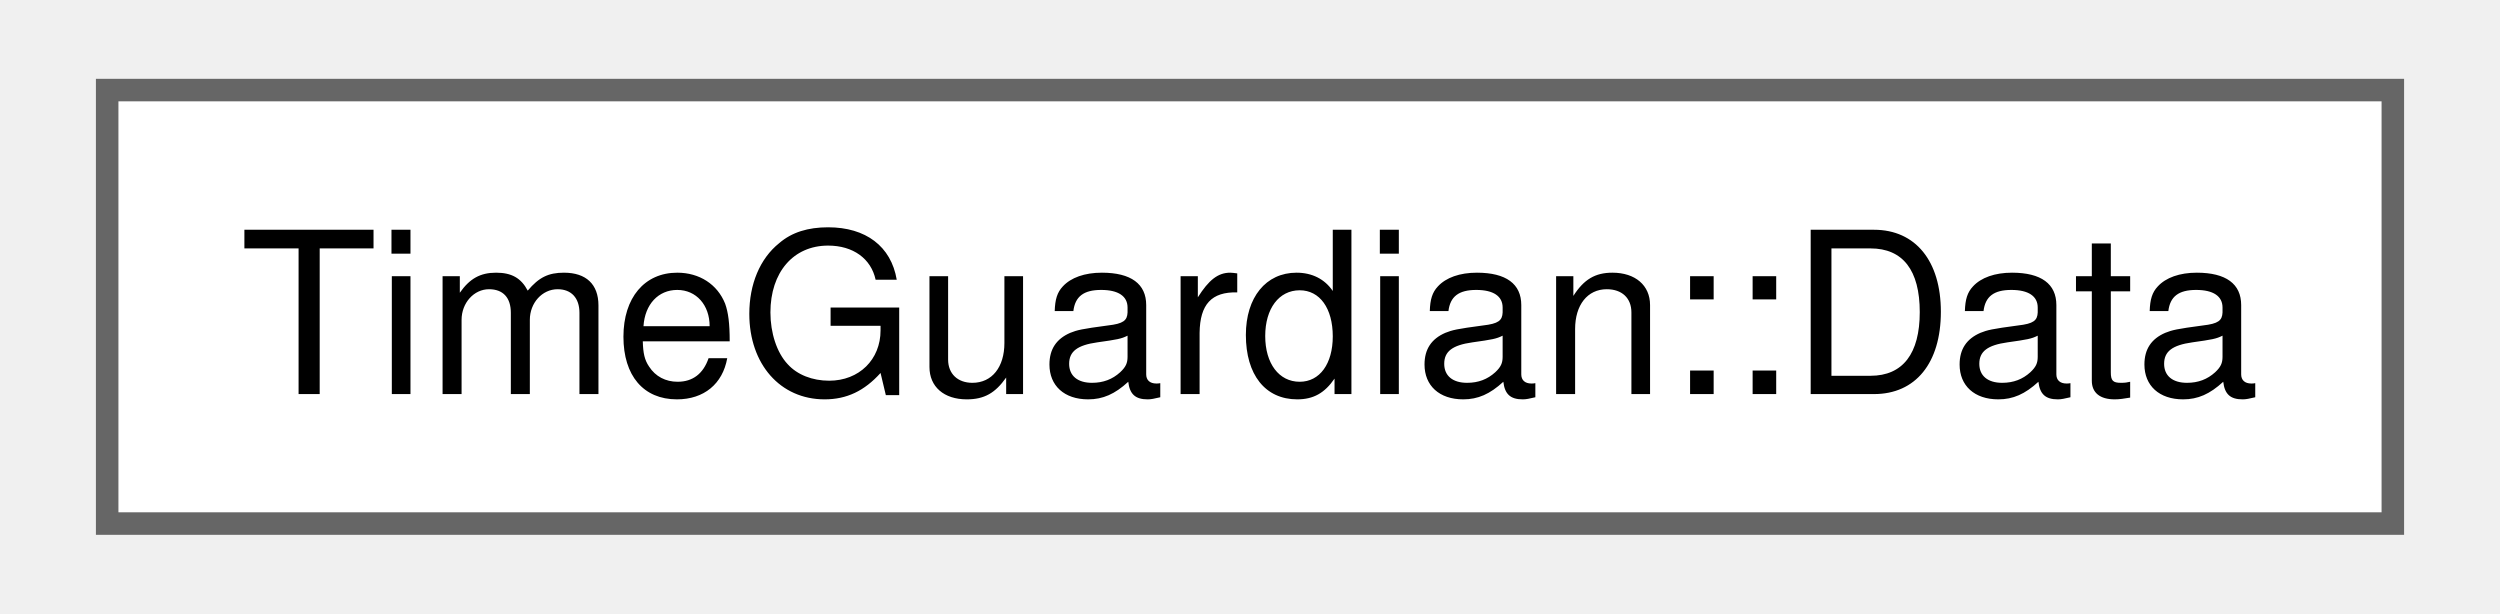
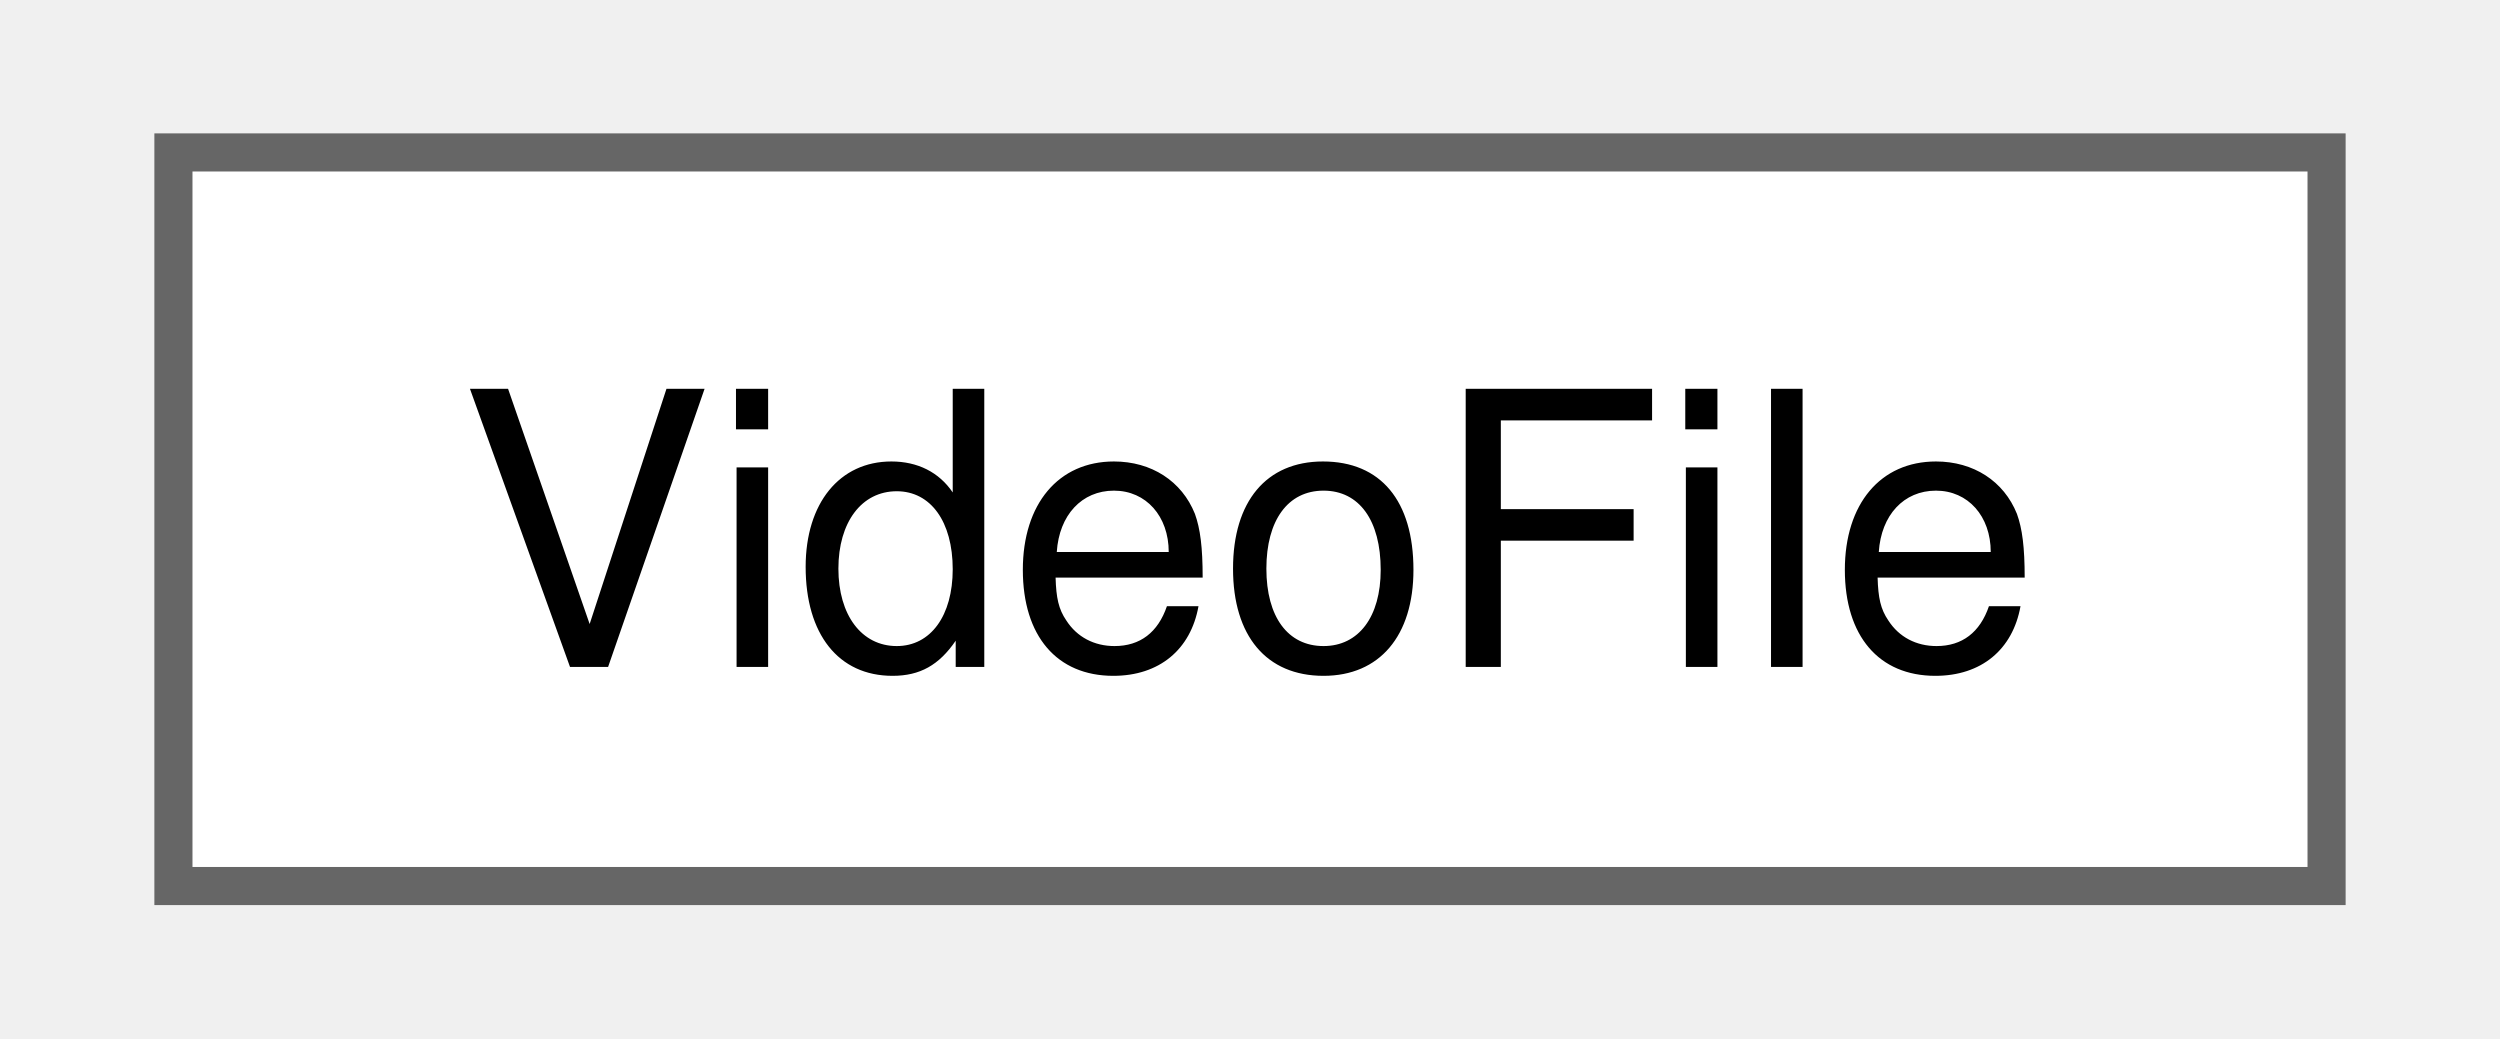
- <svg xmlns="http://www.w3.org/2000/svg" xmlns:xlink="http://www.w3.org/1999/xlink" width="110pt" height="27pt" viewBox="0.00 0.00 109.50 27.25">
+ <svg xmlns="http://www.w3.org/2000/svg" xmlns:xlink="http://www.w3.org/1999/xlink" width="65pt" height="27pt" viewBox="0.00 0.00 64.50 27.25">
  <g id="graph0" class="graph" transform="scale(1 1) rotate(0) translate(4 23.25)">
    <g id="Node000000" class="node">
      <g id="a_Node000000">
-         <a xlink:href="db/d8e/struct_time_guardian_1_1_data.html" target="_top" xlink:title=" ">
-           <polygon fill="white" stroke="#666666" points="101.5,-19.25 0,-19.25 0,0 101.5,0 101.5,-19.25" />
-           <text text-anchor="middle" x="50.75" y="-5.75" font-family="Helvetica,sans-Serif" font-size="10.00">TimeGuardian::Data</text>
+         <a xlink:href="d0/d23/struct_video_file.html" target="_top" xlink:title=" ">
+           <polygon fill="white" stroke="#666666" points="56.5,-19.25 0,-19.25 0,0 56.5,0 56.5,-19.25" />
+           <text text-anchor="middle" x="28.25" y="-5.75" font-family="Helvetica,sans-Serif" font-size="10.00">VideoFile</text>
        </a>
      </g>
    </g>
  </g>
</svg>
